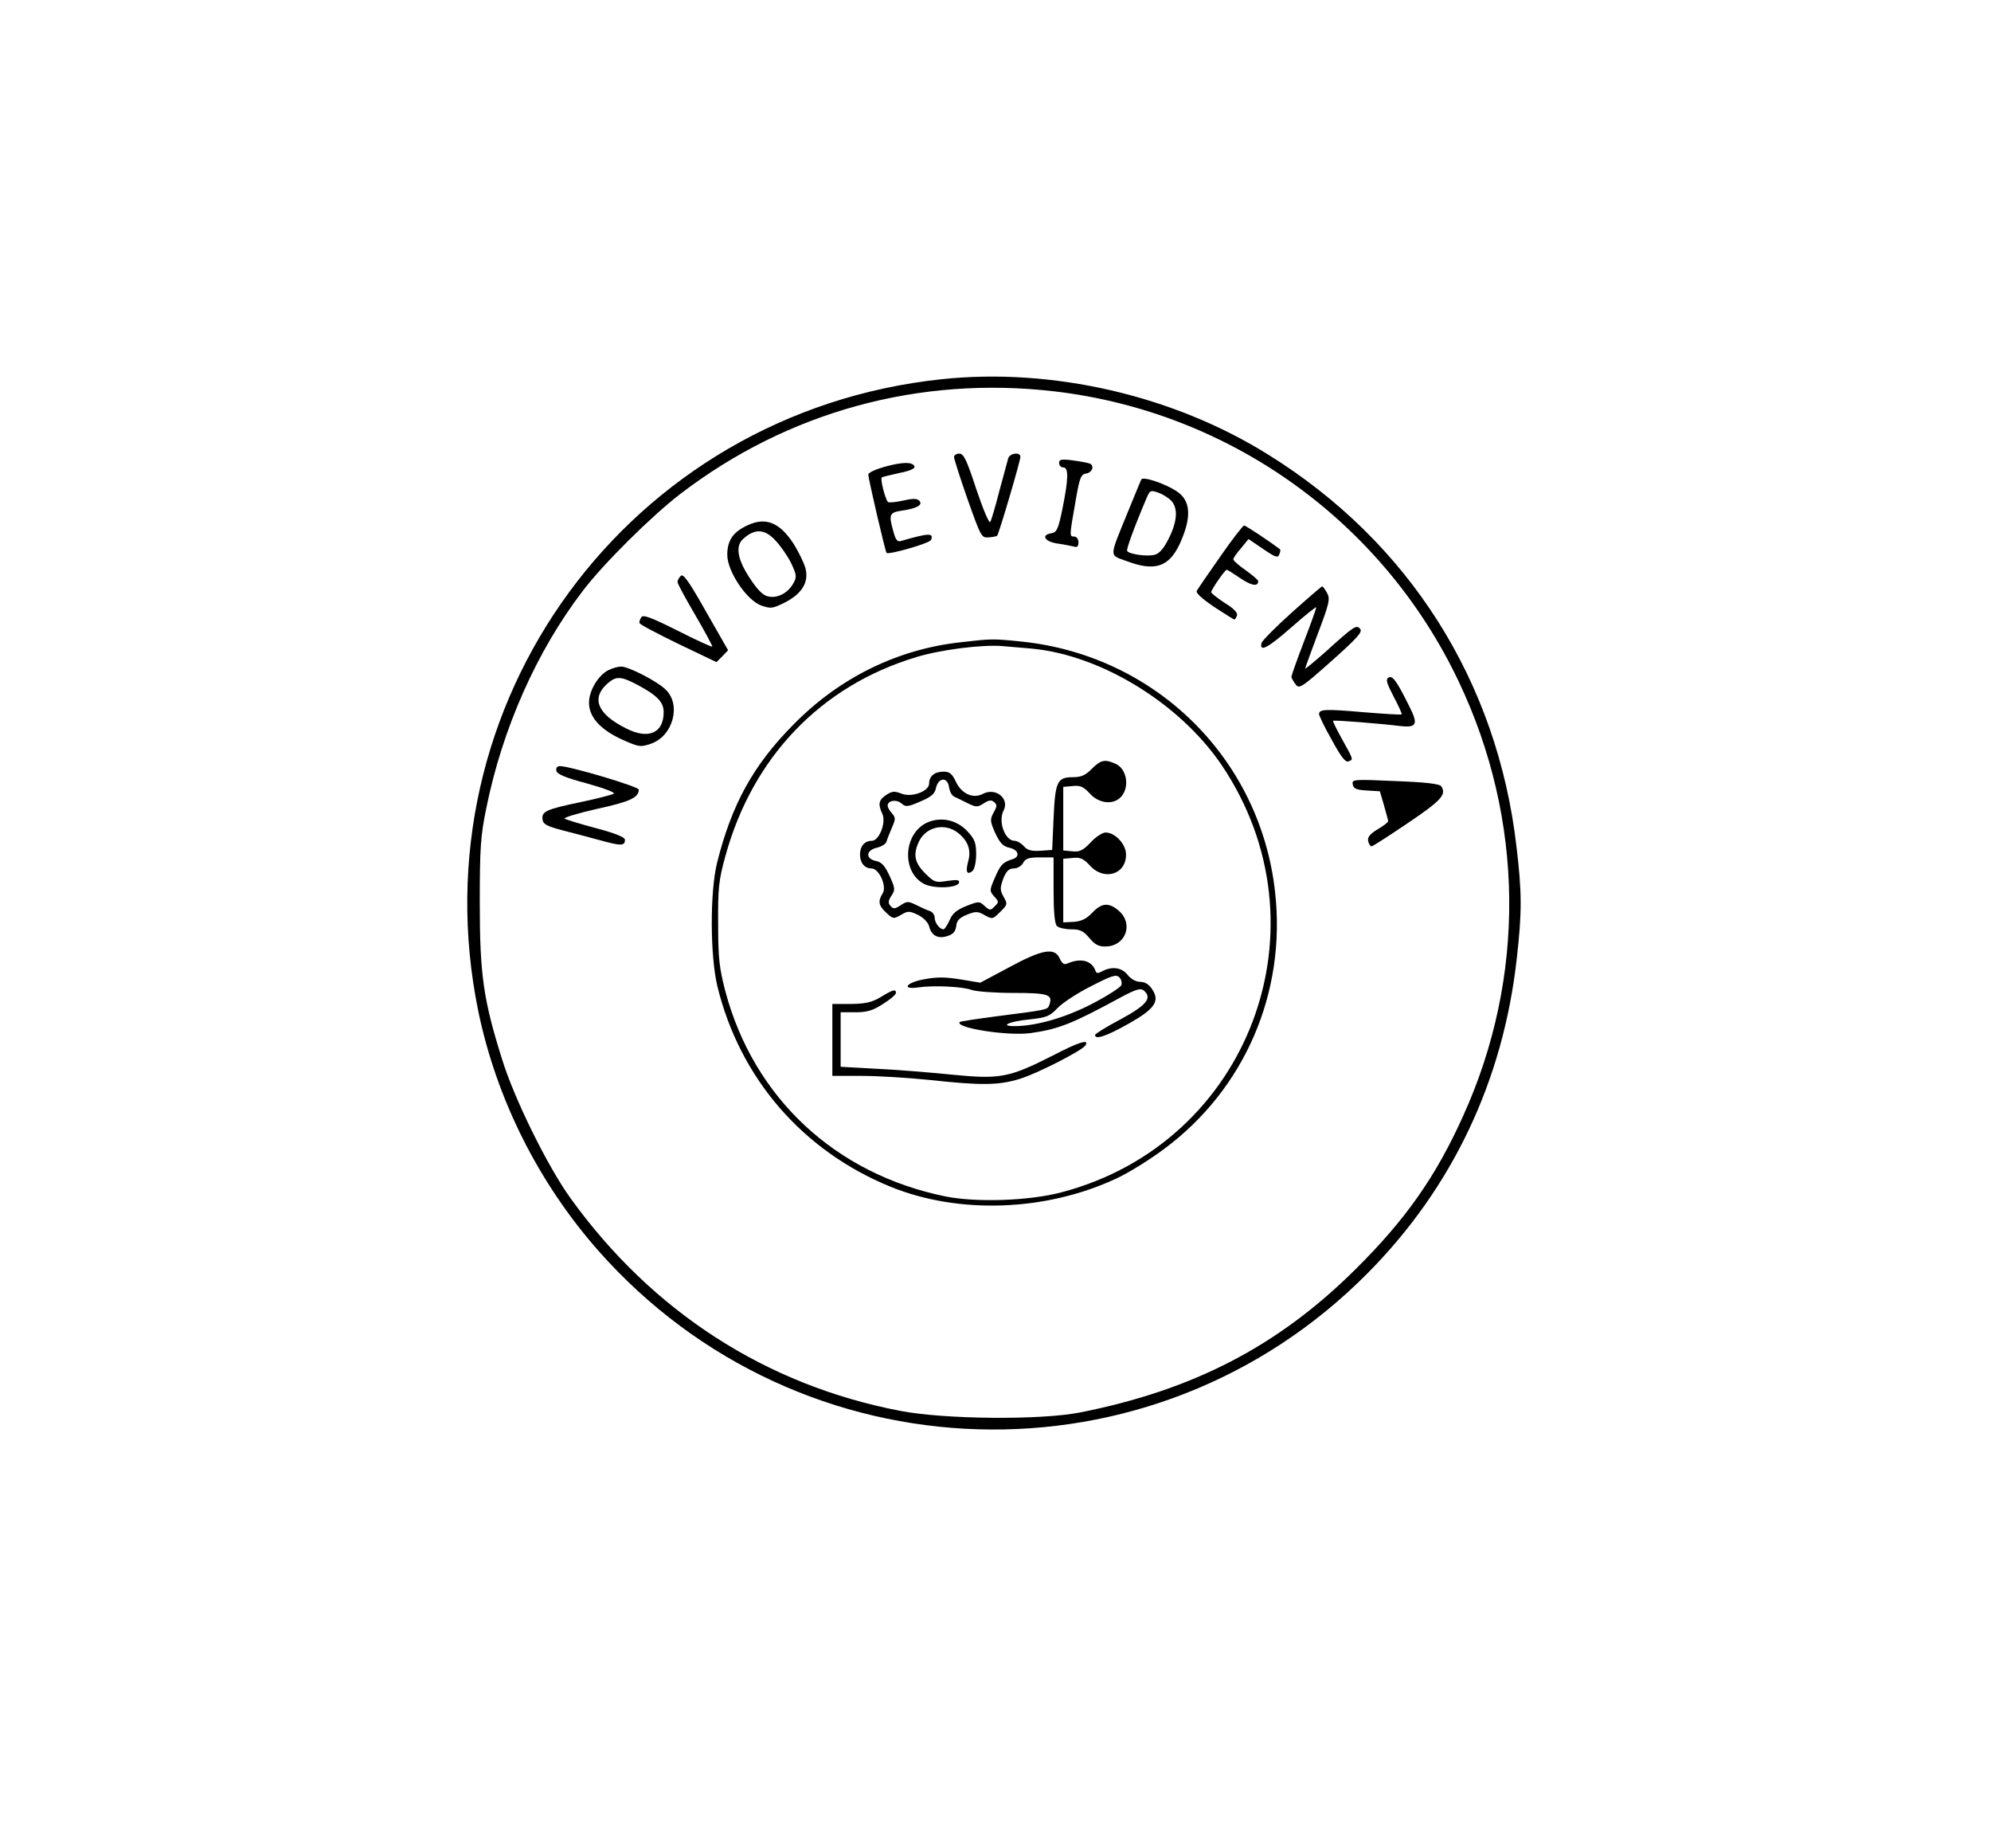
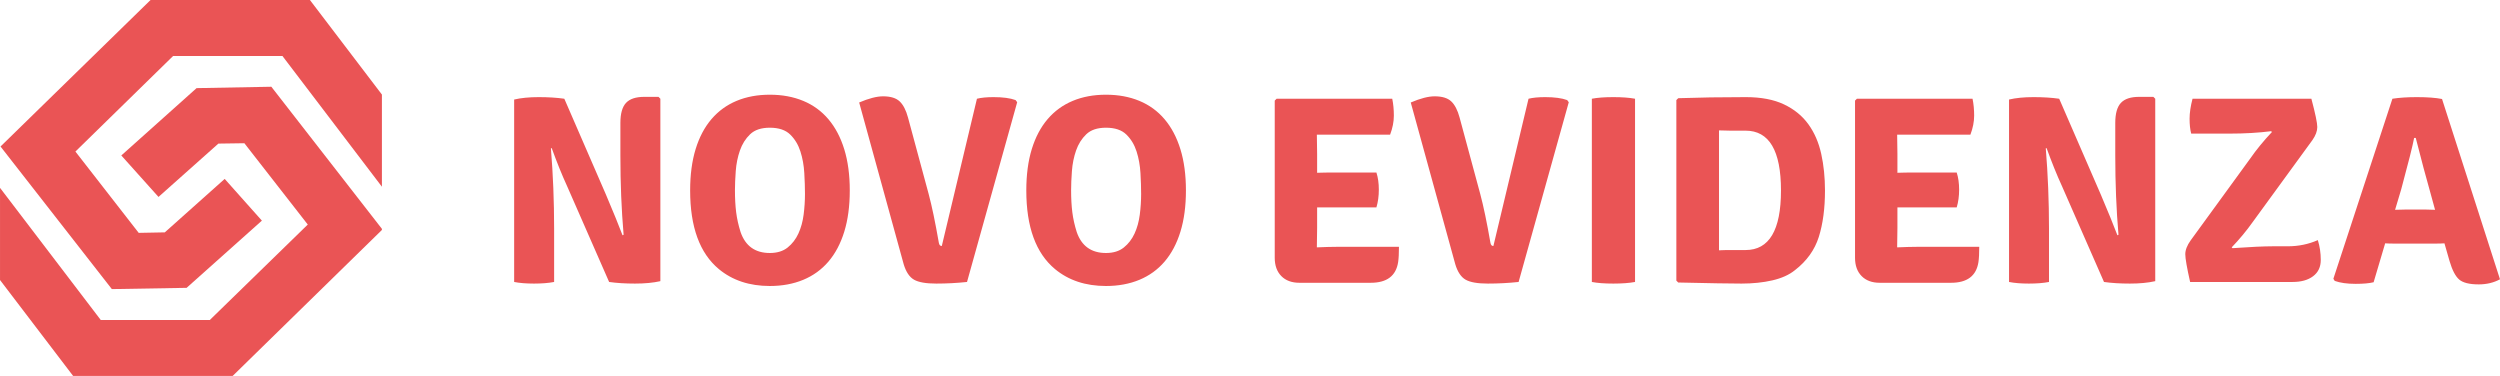
- <svg xmlns="http://www.w3.org/2000/svg" version="1.0" width="720pt" height="668pt" viewBox="0 0 720 668" preserveAspectRatio="xMidYMid meet">
-   <g transform="translate(0,668) scale(0.1,-0.1)" fill="#000000" stroke="none">
-     <path d="M3406 5309 c-1132 -119 -1905 -1174 -1676 -2287 66 -316 216 -616 432 -862 732 -831 2007 -869 2785 -82 306 309 489 696 538 1136 19 167 19 239 -1 405 -69 598 -389 1102 -899 1418 -343 214 -780 314 -1179 272z m407 -44 c635 -74 1188 -471 1462 -1049 238 -500 244 -1069 16 -1571 -98 -218 -208 -375 -390 -555 -279 -277 -586 -436 -996 -517 -142 -28 -491 -25 -650 6 -485 93 -897 359 -1192 769 -83 115 -203 359 -247 501 -68 216 -81 307 -81 566 0 201 3 244 24 345 58 286 182 566 348 783 76 100 250 272 353 351 389 298 865 428 1353 371z" />
-     <path d="M3450 5028 c0 -7 22 -76 49 -153 48 -135 50 -140 76 -138 15 1 29 4 31 6 6 6 84 270 84 285 0 19 -38 14 -44 -5 -3 -10 -17 -63 -32 -118 -14 -55 -29 -106 -33 -112 -4 -7 -26 46 -50 117 -35 107 -46 130 -62 130 -10 0 -19 -6 -19 -12z" />
-     <path d="M3830 5006 c0 -9 7 -16 15 -16 20 0 19 -41 -3 -150 -15 -74 -21 -85 -40 -88 -38 -6 -25 -30 21 -37 23 -3 50 -9 60 -11 12 -4 17 0 17 15 0 12 -7 21 -15 21 -18 0 -18 0 4 125 15 89 20 100 39 103 21 3 30 26 15 35 -5 3 -32 8 -60 12 -45 6 -53 4 -53 -9z" />
-     <path d="M3198 4992 c-32 -9 -58 -21 -58 -28 0 -14 61 -277 66 -283 7 -8 157 35 161 47 10 26 -8 25 -109 -4 -13 -4 -19 4 -27 33 -18 64 -15 70 32 77 54 8 76 21 61 36 -8 8 -24 8 -59 0 -26 -6 -50 -8 -54 -5 -10 11 -29 85 -22 89 3 2 32 9 64 16 36 7 57 16 54 23 -5 18 -45 17 -109 -1z" />
-     <path d="M4127 4946 c-3 -6 -25 -60 -50 -121 -67 -165 -67 -150 -2 -174 101 -38 152 -21 191 62 44 96 41 157 -11 191 -43 28 -123 55 -128 42z m109 -77 c25 -27 21 -76 -10 -137 -18 -36 -34 -54 -51 -58 -27 -7 -92 2 -99 14 -3 6 22 77 69 188 13 31 15 33 43 23 17 -6 38 -19 48 -30z" />
-     <path d="M2704 4781 c-53 -24 -74 -55 -74 -107 0 -59 69 -163 122 -183 35 -12 41 -12 85 10 64 32 90 76 75 127 -6 20 -25 58 -41 84 -50 78 -101 100 -167 69z m101 -56 c18 -19 43 -55 56 -81 20 -43 21 -50 8 -73 -20 -36 -59 -56 -93 -47 -18 4 -39 26 -66 68 -44 67 -51 115 -22 140 42 38 78 36 117 -7z" />
-     <path d="M4413 4668 c-43 -61 -81 -117 -85 -124 -5 -7 18 -28 62 -58 38 -25 72 -46 74 -46 2 0 6 6 9 14 4 10 -11 26 -44 46 -27 18 -49 35 -49 39 0 9 50 81 56 81 3 0 25 -14 50 -31 40 -27 64 -31 64 -10 0 4 -20 21 -45 39 -25 17 -45 35 -45 40 0 4 12 22 28 40 l27 33 53 -36 c44 -30 53 -33 58 -20 4 9 5 17 3 19 -37 28 -124 86 -130 86 -4 0 -43 -50 -86 -112z" />
-     <path d="M2462 4598 c-7 -7 -12 -17 -12 -22 0 -6 29 -60 65 -121 35 -60 62 -111 61 -113 -2 -2 -59 24 -126 58 -96 48 -125 59 -131 48 -5 -7 -8 -17 -6 -21 1 -5 64 -38 140 -75 l138 -66 21 21 21 22 -80 140 c-61 108 -82 138 -91 129z" />
-     <path d="M4670 4464 c-58 -52 -106 -101 -108 -109 -8 -34 23 -18 107 56 50 44 91 77 91 73 0 -4 -20 -60 -45 -125 -25 -65 -45 -122 -45 -126 0 -4 7 -16 15 -27 13 -18 21 -13 130 84 92 82 113 105 104 116 -14 16 -21 12 -128 -85 -39 -34 -71 -61 -71 -58 0 3 21 60 46 127 41 108 45 125 33 146 -7 13 -15 24 -18 24 -3 -1 -53 -44 -111 -96z" />
-     <path d="M3475 4358 c-229 -25 -439 -128 -605 -297 -146 -147 -224 -289 -277 -501 -26 -107 -25 -335 1 -445 81 -333 308 -596 627 -726 246 -100 560 -89 814 29 44 20 123 69 175 108 291 216 442 565 401 929 -53 480 -429 853 -913 905 -108 11 -110 11 -223 -2z m255 -23 c251 -23 536 -198 687 -420 395 -584 102 -1368 -579 -1546 -117 -31 -307 -37 -418 -15 -399 81 -694 356 -797 742 -22 85 -26 120 -26 244 -1 128 2 157 26 244 98 358 345 616 690 720 88 27 238 46 312 40 22 -2 69 -6 105 -9z" />
-     <path d="M3948 3900 c-22 -23 -39 -30 -68 -30 -57 0 -64 -16 -70 -148 l-5 -115 -43 -3 c-33 -2 -47 2 -60 17 -9 10 -24 19 -33 19 -35 0 -60 70 -40 109 23 43 -28 85 -74 61 -35 -19 -77 -1 -98 43 -14 30 -23 37 -45 37 -32 0 -52 -16 -52 -43 0 -28 -64 -52 -101 -36 -24 9 -33 9 -54 -5 -27 -18 -31 -33 -14 -69 14 -32 -12 -97 -38 -97 -26 0 -43 -19 -43 -50 0 -30 17 -50 42 -50 27 0 56 -65 40 -90 -18 -29 -15 -44 13 -70 24 -23 27 -23 53 -8 25 15 30 15 62 0 20 -10 36 -27 40 -41 8 -34 33 -47 67 -35 20 6 29 17 31 36 2 20 12 30 39 41 32 13 40 12 64 -2 28 -15 29 -15 56 12 27 26 27 29 12 55 -13 24 -13 31 -1 65 11 28 21 37 38 37 13 0 28 9 34 20 8 16 21 20 60 20 l50 0 0 -118 c0 -78 4 -122 12 -130 7 -7 30 -12 52 -12 32 0 44 -6 66 -32 20 -24 34 -31 60 -30 71 2 100 82 46 129 -36 31 -62 29 -96 -7 -21 -22 -39 -31 -67 -33 l-38 -2 0 115 0 115 34 3 c27 3 39 -2 62 -27 52 -58 133 -32 131 41 -1 37 -40 78 -74 78 -11 0 -36 -16 -54 -36 -28 -29 -40 -35 -66 -32 l-33 3 0 115 0 115 34 3 c27 3 39 -2 62 -27 33 -37 86 -42 113 -12 32 35 21 101 -19 119 -39 18 -54 15 -87 -18z m-516 -66 c2 -15 10 -30 18 -34 8 -4 30 -14 49 -24 31 -15 36 -15 58 -1 18 12 28 14 38 5 11 -9 11 -16 -2 -38 -13 -25 -13 -31 6 -74 17 -36 28 -48 51 -53 33 -7 40 -32 13 -41 -36 -11 -45 -20 -65 -67 -20 -46 -20 -48 -3 -68 17 -18 18 -21 2 -36 -15 -16 -18 -15 -36 1 -19 18 -22 18 -67 0 -35 -14 -50 -27 -60 -51 -8 -18 -18 -33 -22 -33 -14 0 -32 24 -32 42 0 10 -8 21 -17 24 -10 3 -32 13 -50 22 -28 14 -33 14 -56 -1 -21 -14 -27 -14 -37 -2 -9 10 -8 19 4 37 14 21 13 27 -7 71 -17 37 -29 50 -49 54 -39 8 -37 39 3 48 17 4 33 14 35 23 3 10 12 32 20 51 13 30 13 35 -1 51 -8 9 -15 21 -15 27 0 19 32 24 50 8 15 -13 22 -13 68 7 40 17 53 28 57 50 9 38 42 39 47 2z" />
-     <path d="M3353 3706 c-86 -39 -94 -179 -11 -222 35 -18 119 -15 126 4 3 11 -6 12 -42 7 -43 -7 -48 -5 -81 28 -39 39 -44 70 -20 118 27 51 93 64 139 28 37 -29 49 -63 37 -104 -10 -38 -4 -50 16 -34 7 7 13 32 13 60 0 42 -5 55 -32 84 -39 41 -95 53 -145 31z" />
-     <path d="M3650 3183 l-105 -56 -72 12 c-56 9 -86 9 -133 0 -64 -12 -81 -38 -19 -29 54 8 161 3 192 -9 16 -6 84 -11 152 -11 128 0 144 -6 129 -45 -6 -16 -7 -16 -194 -40 -69 -9 -127 -18 -129 -20 -21 -21 175 -52 257 -40 101 14 152 35 325 129 56 30 72 34 83 25 32 -27 11 -53 -83 -104 -51 -27 -93 -53 -93 -57 0 -18 40 -5 120 40 96 54 116 82 86 126 -11 17 -26 26 -42 26 -16 0 -34 10 -46 25 -21 27 -56 32 -91 14 -16 -9 -22 -9 -25 0 -13 38 -53 49 -103 27 -11 -5 -19 1 -27 19 -18 40 -62 33 -182 -32z m405 -65 c-3 -8 -51 -39 -105 -67 -96 -50 -203 -81 -281 -81 -57 0 -19 17 52 24 63 7 75 11 103 41 17 18 71 54 121 79 74 38 91 44 102 33 8 -7 11 -20 8 -29z" />
-     <path d="M3185 3075 c-32 -19 -54 -24 -107 -25 l-68 0 0 -130 0 -130 108 0 c59 0 170 -7 247 -15 184 -20 247 -19 322 4 61 18 227 103 238 121 15 24 -21 14 -117 -36 -160 -81 -191 -87 -370 -69 -81 8 -204 18 -273 21 l-125 7 0 99 0 98 53 0 c42 0 63 6 100 30 26 16 47 34 47 40 0 15 -11 12 -55 -15z" />
-     <path d="M2200 4257 c-37 -19 -70 -74 -70 -118 0 -52 42 -98 122 -134 59 -26 64 -27 102 -14 80 28 110 140 54 195 -30 30 -134 84 -162 84 -11 0 -32 -6 -46 -13z m105 -53 c71 -38 95 -62 95 -99 0 -76 -56 -100 -137 -58 -102 51 -126 108 -67 161 32 28 48 28 109 -4z" />
-     <path d="M5021 4230 c-11 -6 -6 -21 19 -69 18 -34 31 -63 29 -64 -2 -2 -65 2 -139 8 -137 12 -160 11 -160 -7 0 -5 20 -48 46 -93 32 -59 49 -82 60 -78 19 7 19 5 -22 79 -20 36 -35 66 -33 68 4 3 170 -10 242 -19 61 -7 67 6 32 74 -45 91 -60 110 -74 101z" />
-     <path d="M2012 3893 c2 -12 33 -25 112 -46 64 -18 103 -33 95 -37 -8 -4 -61 -18 -119 -30 -125 -26 -142 -34 -138 -63 2 -17 16 -24 68 -38 36 -9 99 -26 140 -37 76 -21 90 -21 90 2 0 9 -38 24 -102 41 -57 15 -109 31 -116 35 -7 3 45 19 115 35 120 26 153 41 153 70 0 11 -249 85 -285 85 -10 0 -15 -6 -13 -17z" />
-     <path d="M4892 3844 c2 -15 13 -20 50 -22 l48 -3 15 -51 c8 -29 15 -54 15 -57 0 -4 -17 -17 -39 -30 -28 -17 -37 -29 -33 -43 2 -10 8 -18 12 -18 4 0 63 38 131 84 120 81 141 103 121 133 -5 9 -59 15 -166 19 -152 7 -158 6 -154 -12z" />
+ <svg xmlns="http://www.w3.org/2000/svg" width="429" height="64.516" viewBox="0 0 369.548 55.576" class="looka-1j8o68f">
+   <defs id="SvgjsDefs1243" />
+   <g id="SvgjsG1244" featurekey="HdFLvg-0" transform="matrix(18.63705,0,0,18.63705,-18.35749,-18.80478)" fill="#ea5455">
+     <g>
+       <g>
+         <polygon fill="#ea5455" points="2.179,1.009 0.989,2.171 1.872,3.302 2.465,3.292 3.062,2.759 2.767,2.428 2.292,2.852     2.085,2.856 1.583,2.211 2.358,1.453 3.225,1.453 4.014,2.49 4.014,1.759 3.443,1.009   " />
+       </g>
+       <g>
+         <polygon fill="#ea5455" points="2.544,1.708 1.947,2.242 2.242,2.571 2.717,2.148 2.923,2.145 3.426,2.79 2.649,3.547     1.784,3.547 0.985,2.499 0.985,3.23 1.565,3.991 2.83,3.991 4.014,2.833 4.014,2.824 3.137,1.697   " />
+       </g>
+     </g>
+   </g>
+   <g id="SvgjsG1245" featurekey="VomJeJ-0" transform="matrix(1.982899,0,0,1.982899,72.986,2.02329)" fill="#ea5455">
+     <path d="M12.28 6.2 l0.14 0.14 l0 13.6 q-0.8 0.18 -1.89 0.18 t-1.93 -0.12 l-3.14 -7.16 q-0.56 -1.22 -1.14 -2.82 l-0.06 0.02 q0.24 2.92 0.24 5.98 l0 3.98 q-0.62 0.12 -1.5 0.12 t-1.48 -0.12 l0 -13.6 q0.76 -0.18 1.83 -0.18 t1.91 0.12 l3.1 7.14 q0.84 1.98 1.24 3.04 l0.08 -0.04 q-0.24 -2.78 -0.24 -5.9 l0 -2.44 q0 -1.04 0.42 -1.49 t1.36 -0.45 l1.06 0 z M18.4 16.28 q0.54 1.56 2.18 1.56 q0.82 0 1.33 -0.41 t0.8 -1.04 t0.39 -1.41 t0.1 -1.54 q0 -0.7 -0.05 -1.56 t-0.29 -1.61 t-0.76 -1.26 t-1.52 -0.51 q-0.96 0 -1.47 0.49 t-0.76 1.21 t-0.31 1.53 t-0.06 1.43 q0 0.92 0.09 1.64 t0.33 1.48 z M16.78 19.04 q-2.14 -1.78 -2.14 -5.86 q0 -1.76 0.41 -3.09 t1.18 -2.23 t1.87 -1.36 t2.48 -0.46 t2.49 0.46 t1.88 1.37 t1.18 2.24 t0.41 3.07 t-0.41 3.07 t-1.18 2.23 t-1.88 1.36 t-2.49 0.46 q-2.28 0 -3.8 -1.26 z M33.4 17.32 l2.62 -10.98 q0.48 -0.12 1.24 -0.12 q1.04 0 1.64 0.22 l0.12 0.16 l-3.74 13.4 q-1.14 0.12 -2.29 0.12 t-1.66 -0.29 t-0.77 -1.15 l-3.32 -12.06 q1.08 -0.46 1.78 -0.46 q0.84 0 1.24 0.38 t0.62 1.2 l1.54 5.7 q0.36 1.34 0.76 3.64 q0.04 0.24 0.22 0.24 z M43.46 16.28 q0.54 1.56 2.18 1.56 q0.82 0 1.33 -0.41 t0.8 -1.04 t0.39 -1.41 t0.1 -1.54 q0 -0.7 -0.05 -1.56 t-0.29 -1.61 t-0.76 -1.26 t-1.52 -0.51 q-0.96 0 -1.47 0.49 t-0.76 1.21 t-0.31 1.53 t-0.06 1.43 q0 0.92 0.09 1.64 t0.33 1.48 z M41.84 19.04 q-2.14 -1.78 -2.14 -5.86 q0 -1.76 0.41 -3.09 t1.18 -2.23 t1.87 -1.36 t2.48 -0.46 t2.49 0.46 t1.88 1.37 t1.18 2.24 t0.41 3.07 t-0.41 3.07 t-1.18 2.23 t-1.88 1.36 t-2.49 0.46 q-2.28 0 -3.8 -1.26 z M61.38 15.96 l-0.02 1.44 l0 0.02 q0.92 -0.04 1.48 -0.04 l4.64 0 q0 0.74 -0.06 1.14 q-0.24 1.54 -2.04 1.54 l-5.32 0 q-0.86 0 -1.35 -0.5 t-0.49 -1.36 l0 -11.72 l0.14 -0.14 l8.62 0 q0.12 0.58 0.12 1.26 t-0.28 1.42 l-5.46 0 l0.02 1.44 l0 1.4 q0.52 -0.02 1.36 -0.02 l3.06 0 q0.18 0.56 0.18 1.28 t-0.18 1.32 l-4.42 0 l0 1.52 z M74.52 17.32 l2.62 -10.98 q0.48 -0.12 1.24 -0.12 q1.04 0 1.64 0.22 l0.12 0.16 l-3.74 13.4 q-1.14 0.12 -2.29 0.12 t-1.66 -0.29 t-0.77 -1.15 l-3.32 -12.06 q1.08 -0.46 1.78 -0.46 q0.84 0 1.24 0.38 t0.62 1.2 l1.54 5.7 q0.36 1.34 0.76 3.64 q0.04 0.24 0.22 0.24 z M81.86 20 l0 -13.66 q0.62 -0.12 1.6 -0.12 t1.62 0.12 l0 13.66 q-0.64 0.12 -1.62 0.12 t-1.6 -0.12 z M97 19.12 q-0.64 0.52 -1.68 0.76 t-2.3 0.24 q-0.62 0 -1.79 -0.02 t-2.93 -0.06 l-0.14 -0.14 l0 -13.46 l0.14 -0.14 q1.16 -0.04 2.41 -0.06 t2.63 -0.02 q1.7 0 2.84 0.54 t1.82 1.48 t0.96 2.21 t0.28 2.73 q0 2 -0.46 3.46 t-1.78 2.48 z M93.32 17.62 q2.64 0 2.64 -4.44 q0 -4.46 -2.64 -4.46 l-1.13 0 t-0.85 -0.02 l0 8.94 q0.36 -0.02 0.85 -0.02 l1.13 0 z M104.64 15.96 l-0.02 1.44 l0 0.02 q0.92 -0.04 1.48 -0.04 l4.64 0 q0 0.74 -0.06 1.14 q-0.24 1.54 -2.04 1.54 l-5.32 0 q-0.86 0 -1.35 -0.5 t-0.49 -1.36 l0 -11.72 l0.14 -0.14 l8.62 0 q0.12 0.58 0.12 1.26 t-0.28 1.42 l-5.46 0 l0.02 1.44 l0 1.4 q0.52 -0.02 1.36 -0.02 l3.06 0 q0.18 0.56 0.18 1.28 t-0.18 1.32 l-4.42 0 l0 1.52 z M123.72 6.2 l0.14 0.14 l0 13.6 q-0.8 0.18 -1.89 0.18 t-1.93 -0.12 l-3.14 -7.16 q-0.56 -1.22 -1.14 -2.82 l-0.06 0.02 q0.24 2.92 0.24 5.98 l0 3.98 q-0.62 0.12 -1.5 0.12 t-1.48 -0.12 l0 -13.6 q0.76 -0.18 1.83 -0.18 t1.91 0.12 l3.1 7.14 q0.84 1.98 1.24 3.04 l0.08 -0.04 q-0.24 -2.78 -0.24 -5.9 l0 -2.44 q0 -1.04 0.42 -1.49 t1.36 -0.45 l1.06 0 z M126.5 16.9 l4.44 -6.1 q0.68 -0.98 1.62 -1.98 l-0.06 -0.06 q-1.42 0.18 -3.1 0.18 l-2.86 0 q-0.12 -0.46 -0.12 -1.11 t0.22 -1.49 l8.86 0 q0.44 1.66 0.44 2.11 t-0.36 0.97 l-4.46 6.12 q-0.68 0.96 -1.56 1.88 l0.06 0.06 q2 -0.14 3 -0.14 l1.12 0 q1.2 0 2.24 -0.46 q0.22 0.7 0.22 1.48 t-0.57 1.21 t-1.53 0.43 l-7.64 0 q-0.36 -1.6 -0.36 -2.07 t0.4 -1.03 z M141.8 17.14 q-0.54 0 -0.8 -0.02 l-0.86 2.9 q-0.48 0.12 -1.34 0.12 q-0.96 0 -1.56 -0.22 l-0.1 -0.16 l4.4 -13.42 q0.78 -0.12 1.82 -0.12 q1.18 0 1.88 0.14 l4.32 13.44 q-0.7 0.38 -1.58 0.38 q-1.04 0 -1.46 -0.36 t-0.72 -1.38 l-0.38 -1.32 q-0.26 0.02 -0.78 0.02 l-2.84 0 z M141.74 14.62 l0.8 -0.02 l1.46 0 q0.1 0 0.35 0.01 t0.37 0.01 l-0.34 -1.24 q-0.48 -1.68 -1.1 -4.12 l-0.12 0 q-0.16 0.86 -0.96 3.82 z" />
  </g>
</svg>
